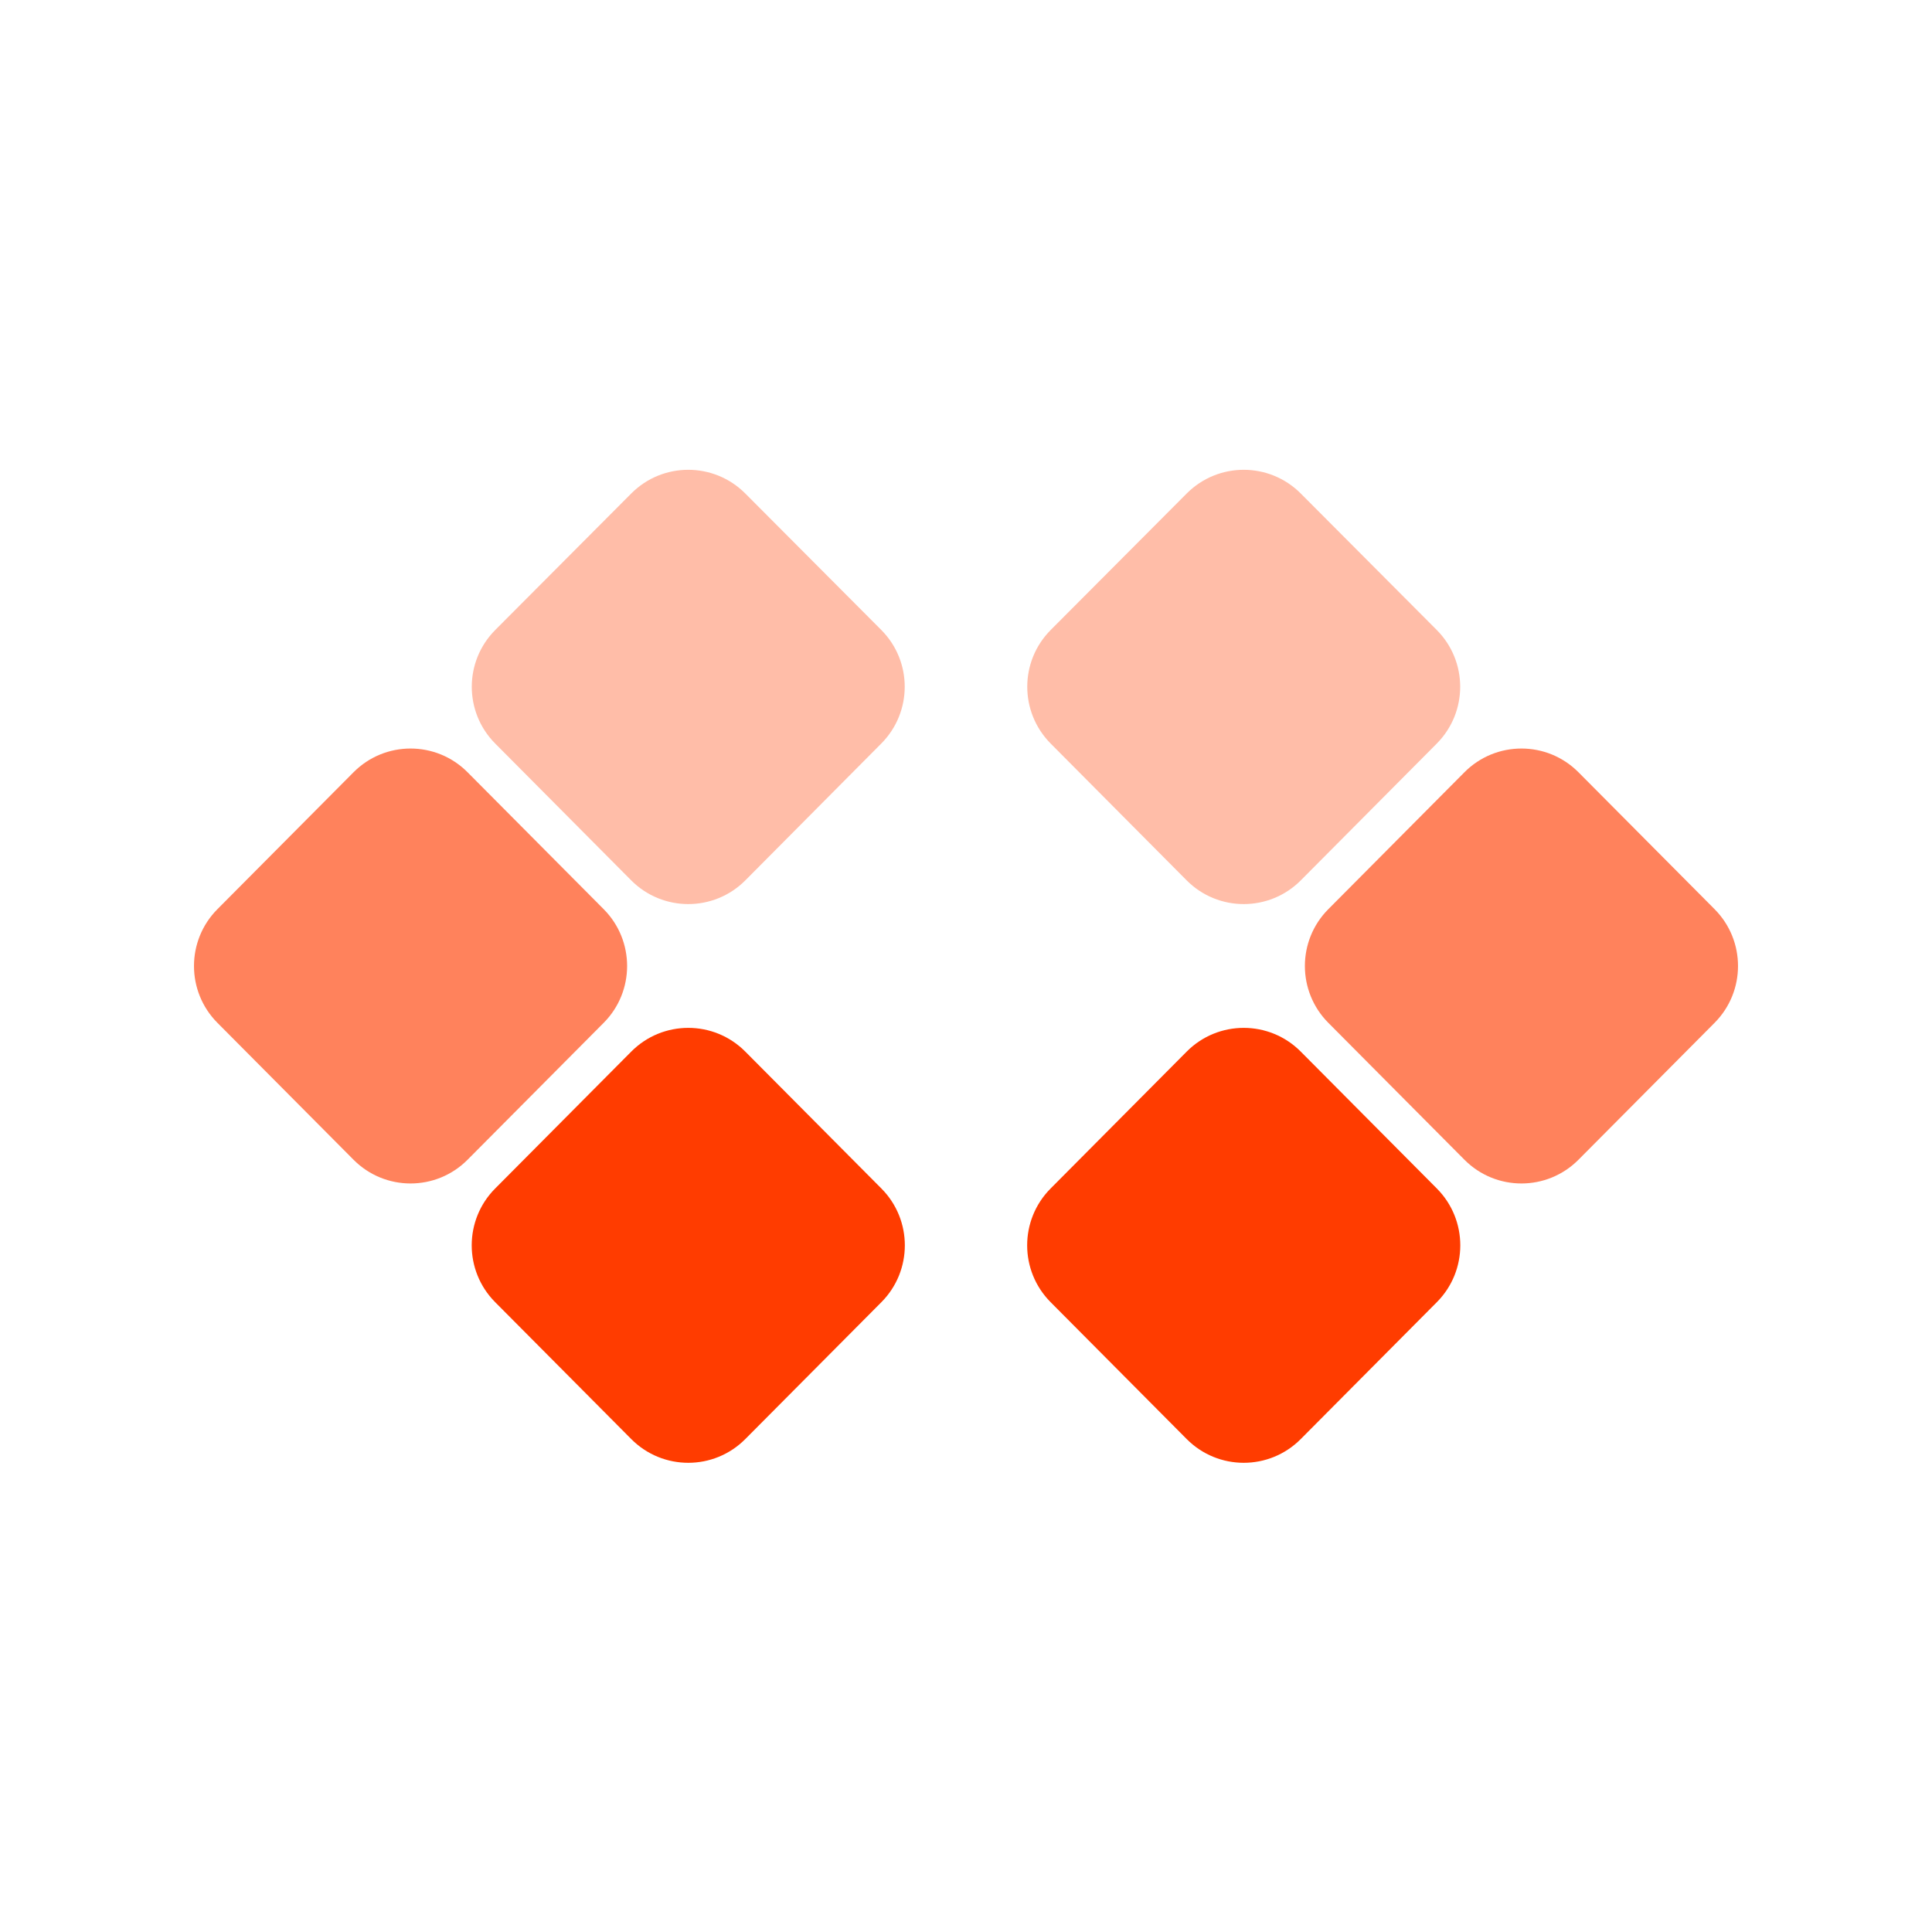
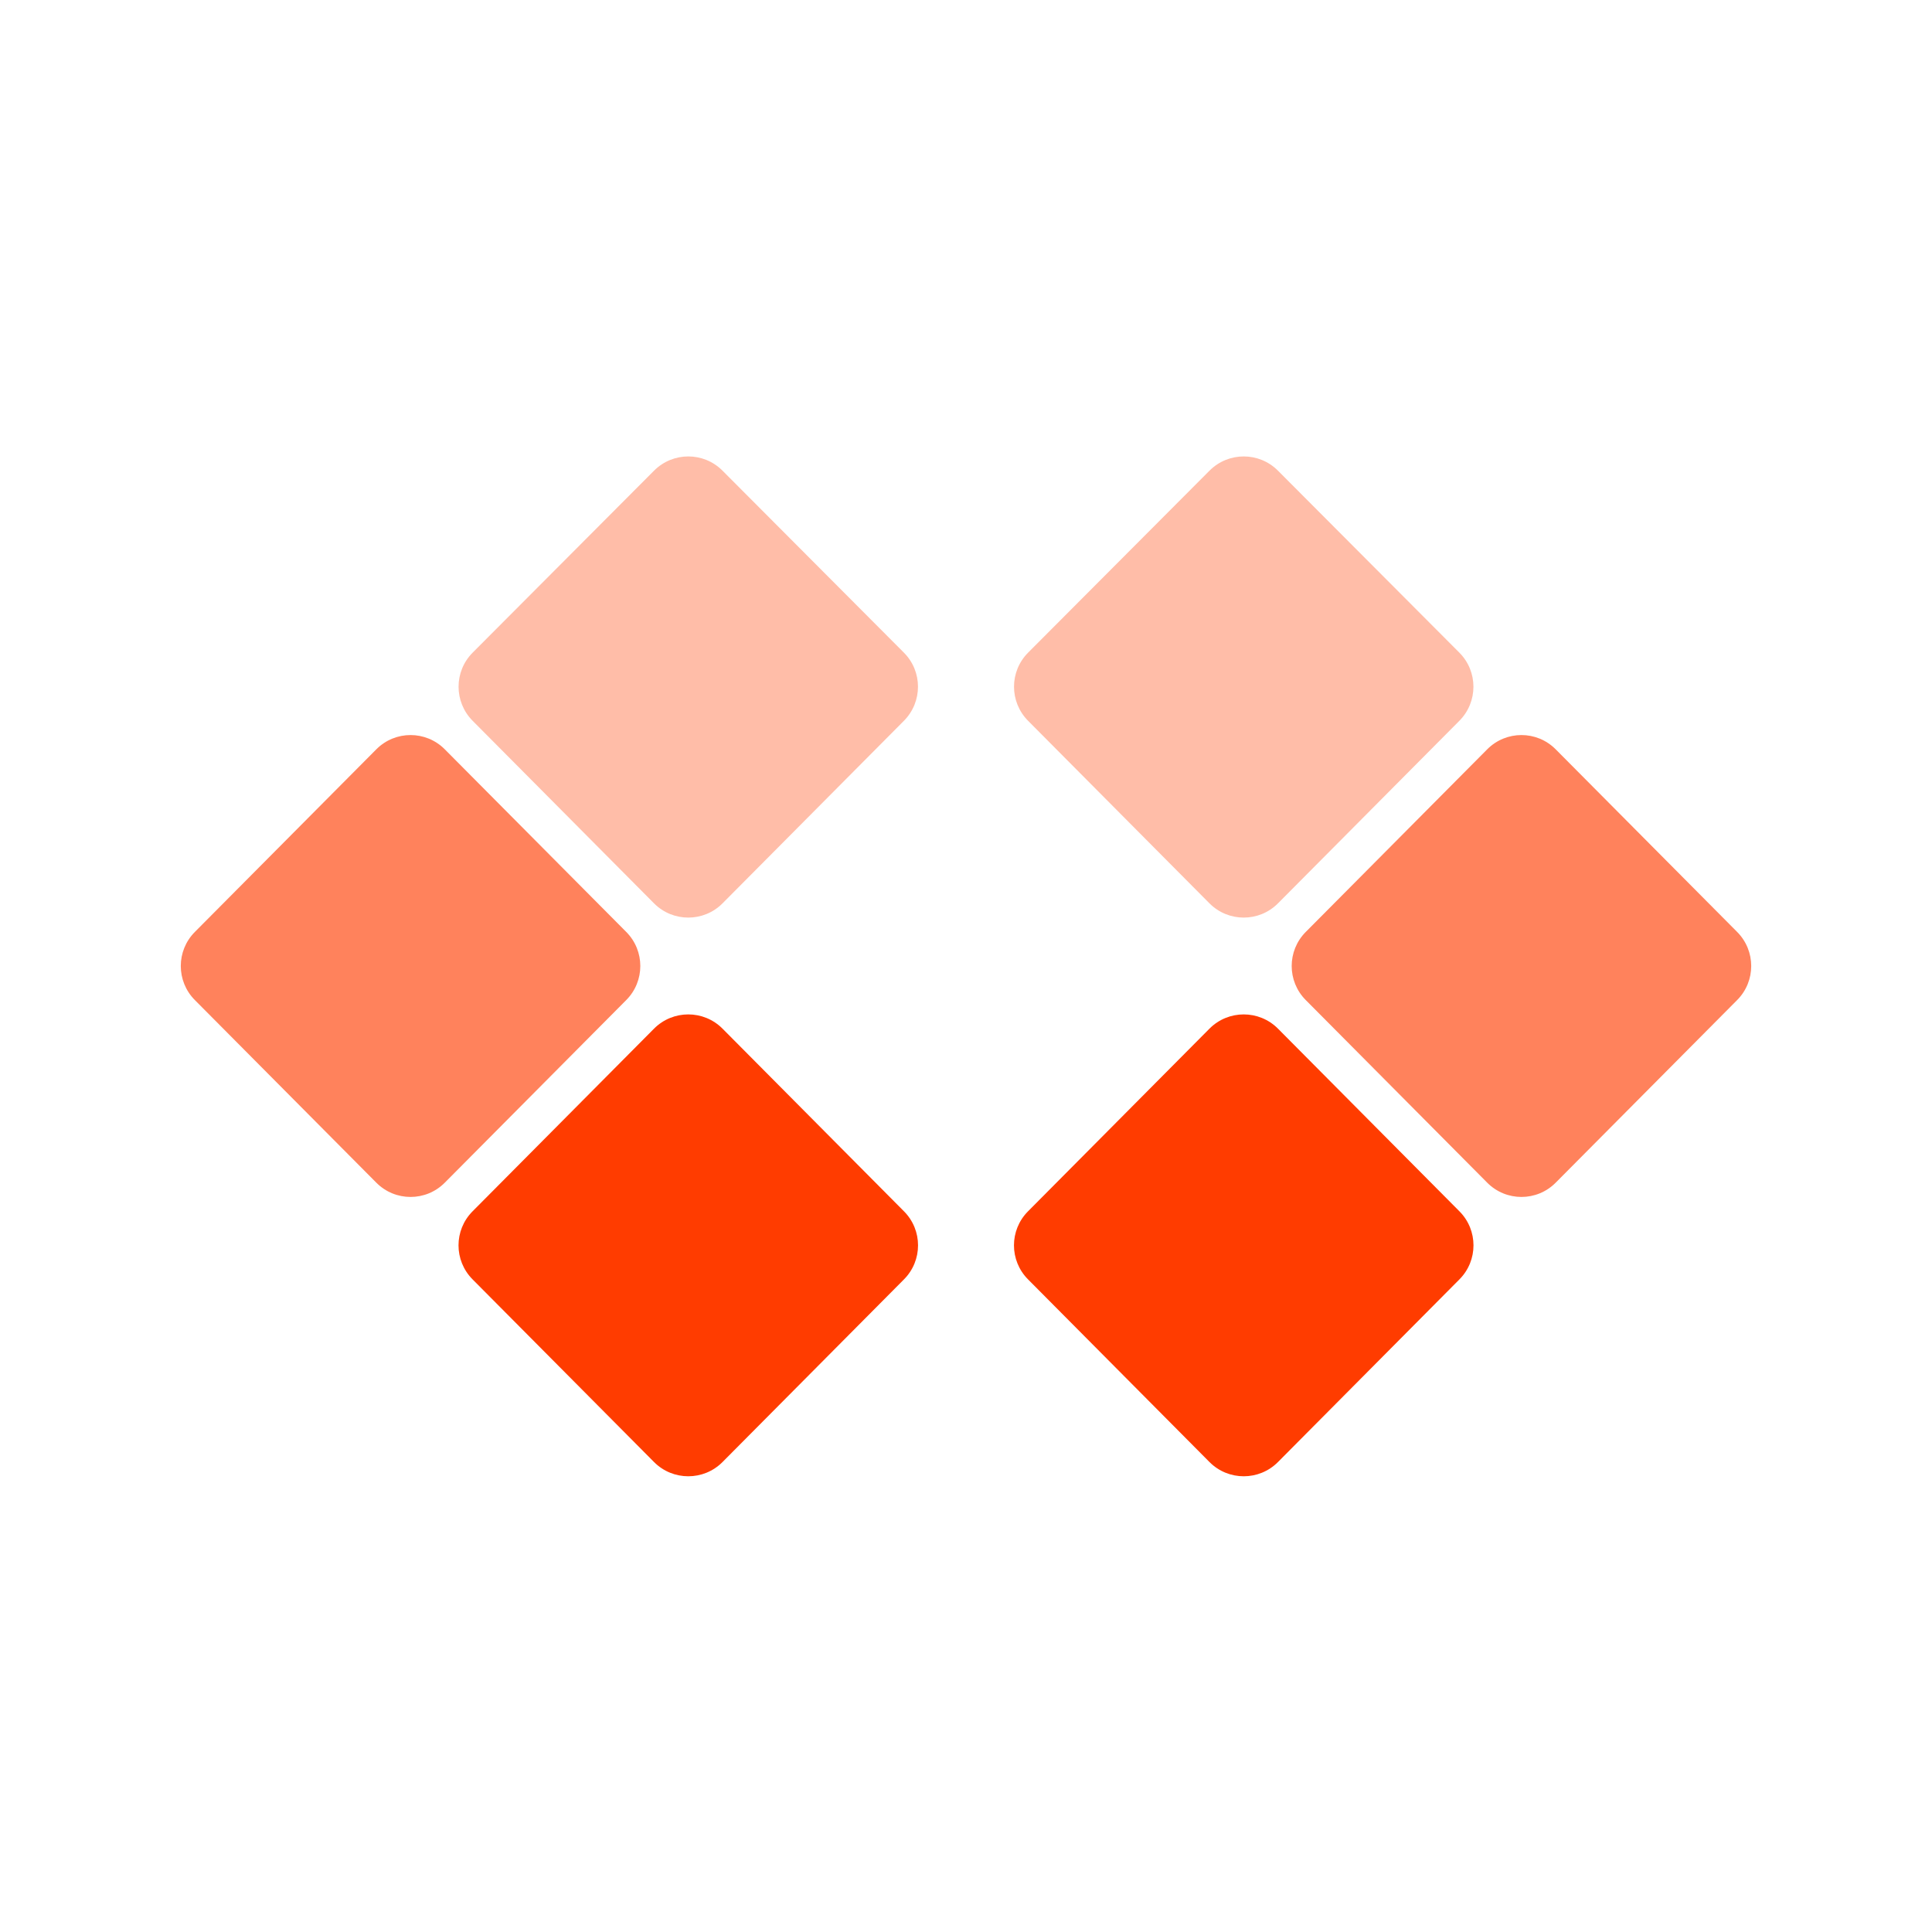
- <svg xmlns="http://www.w3.org/2000/svg" width="24" height="24" viewBox="0 0 24 24" fill="none">
-   <path d="M6.151 9.236C5.763 8.845 5.764 8.215 6.153 7.825L7.842 6.13C8.232 5.738 8.867 5.738 9.258 6.13L10.947 7.825C11.336 8.215 11.336 8.845 10.948 9.236L9.259 10.936C8.868 11.329 8.232 11.329 7.841 10.936L6.151 9.236Z" fill="#FFBDA8" />
-   <path d="M2.7 12.705C2.313 12.315 2.313 11.685 2.7 11.295L4.391 9.594C4.782 9.2 5.418 9.2 5.809 9.594L7.5 11.295C7.887 11.685 7.887 12.315 7.5 12.705L5.809 14.406C5.418 14.8 4.782 14.8 4.391 14.406L2.7 12.705Z" fill="#FF825C" />
-   <path d="M6.15 16.175C5.763 15.785 5.763 15.155 6.15 14.765L7.841 13.064C8.232 12.67 8.868 12.67 9.259 13.064L10.95 14.765C11.337 15.155 11.337 15.785 10.95 16.175L9.259 17.876C8.868 18.27 8.232 18.27 7.841 17.876L6.15 16.175Z" fill="#FF3C00" />
-   <path d="M13.051 9.236C12.664 8.845 12.664 8.215 13.053 7.825L14.742 6.13C15.133 5.738 15.767 5.738 16.158 6.13L17.847 7.825C18.236 8.215 18.236 8.845 17.849 9.236L16.159 10.936C15.768 11.329 15.132 11.329 14.741 10.936L13.051 9.236Z" fill="#FFBDA8" />
-   <path d="M16.5 12.705C16.113 12.315 16.113 11.685 16.5 11.295L18.191 9.594C18.582 9.2 19.218 9.2 19.609 9.594L21.3 11.295C21.687 11.685 21.687 12.315 21.3 12.705L19.609 14.406C19.218 14.8 18.582 14.8 18.191 14.406L16.5 12.705Z" fill="#FF825C" />
-   <path d="M13.05 16.175C12.663 15.785 12.663 15.155 13.05 14.765L14.741 13.064C15.132 12.67 15.768 12.67 16.159 13.064L17.85 14.765C18.237 15.155 18.237 15.785 17.85 16.175L16.159 17.876C15.768 18.27 15.132 18.27 14.741 17.876L13.05 16.175Z" fill="#FF3C00" />
+ <svg xmlns="http://www.w3.org/2000/svg" width="40" height="40" viewBox="0 0 40 40" fill="none">
+   <path d="M9.785 14.923C9.397 14.532 9.397 13.902 9.786 13.512L13.542 9.744C13.933 9.352 14.568 9.352 14.958 9.744L18.714 13.512C19.103 13.902 19.103 14.532 18.715 14.923L14.959 18.703C14.568 19.096 13.932 19.096 13.541 18.703L9.785 14.923Z" fill="#FFBDA8" />
+   <path d="M4.034 20.705C3.646 20.315 3.646 19.685 4.034 19.295L7.791 15.514C8.182 15.12 8.818 15.12 9.209 15.514L12.966 19.295C13.354 19.685 13.354 20.315 12.966 20.705L9.209 24.486C8.818 24.88 8.182 24.88 7.791 24.486L4.034 20.705Z" fill="#FF825C" />
+   <path d="M9.784 26.488C9.396 26.098 9.396 25.469 9.784 25.079L13.541 21.297C13.932 20.904 14.568 20.904 14.959 21.297L18.716 25.079C19.104 25.469 19.104 26.098 18.716 26.488L14.959 30.27C14.568 30.663 13.932 30.663 13.541 30.27L9.784 26.488Z" fill="#FF3C00" />
+   <path d="M21.285 14.923C20.897 14.532 20.897 13.902 21.286 13.512L25.042 9.744C25.433 9.352 26.067 9.352 26.458 9.744L30.214 13.512C30.603 13.902 30.603 14.532 30.215 14.923L26.459 18.703C26.068 19.096 25.432 19.096 25.041 18.703L21.285 14.923Z" fill="#FFBDA8" />
+   <path d="M27.034 20.705C26.646 20.315 26.646 19.685 27.034 19.295L30.791 15.514C31.182 15.12 31.818 15.12 32.209 15.514L35.966 19.295C36.354 19.685 36.354 20.315 35.966 20.705L32.209 24.486C31.818 24.88 31.182 24.88 30.791 24.486L27.034 20.705Z" fill="#FF825C" />
+   <path d="M21.284 26.488C20.896 26.098 20.896 25.469 21.284 25.079L25.041 21.297C25.432 20.904 26.068 20.904 26.459 21.297L30.216 25.079C30.604 25.469 30.604 26.098 30.216 26.488L26.459 30.27C26.068 30.663 25.432 30.663 25.041 30.27L21.284 26.488Z" fill="#FF3C00" />
</svg>
